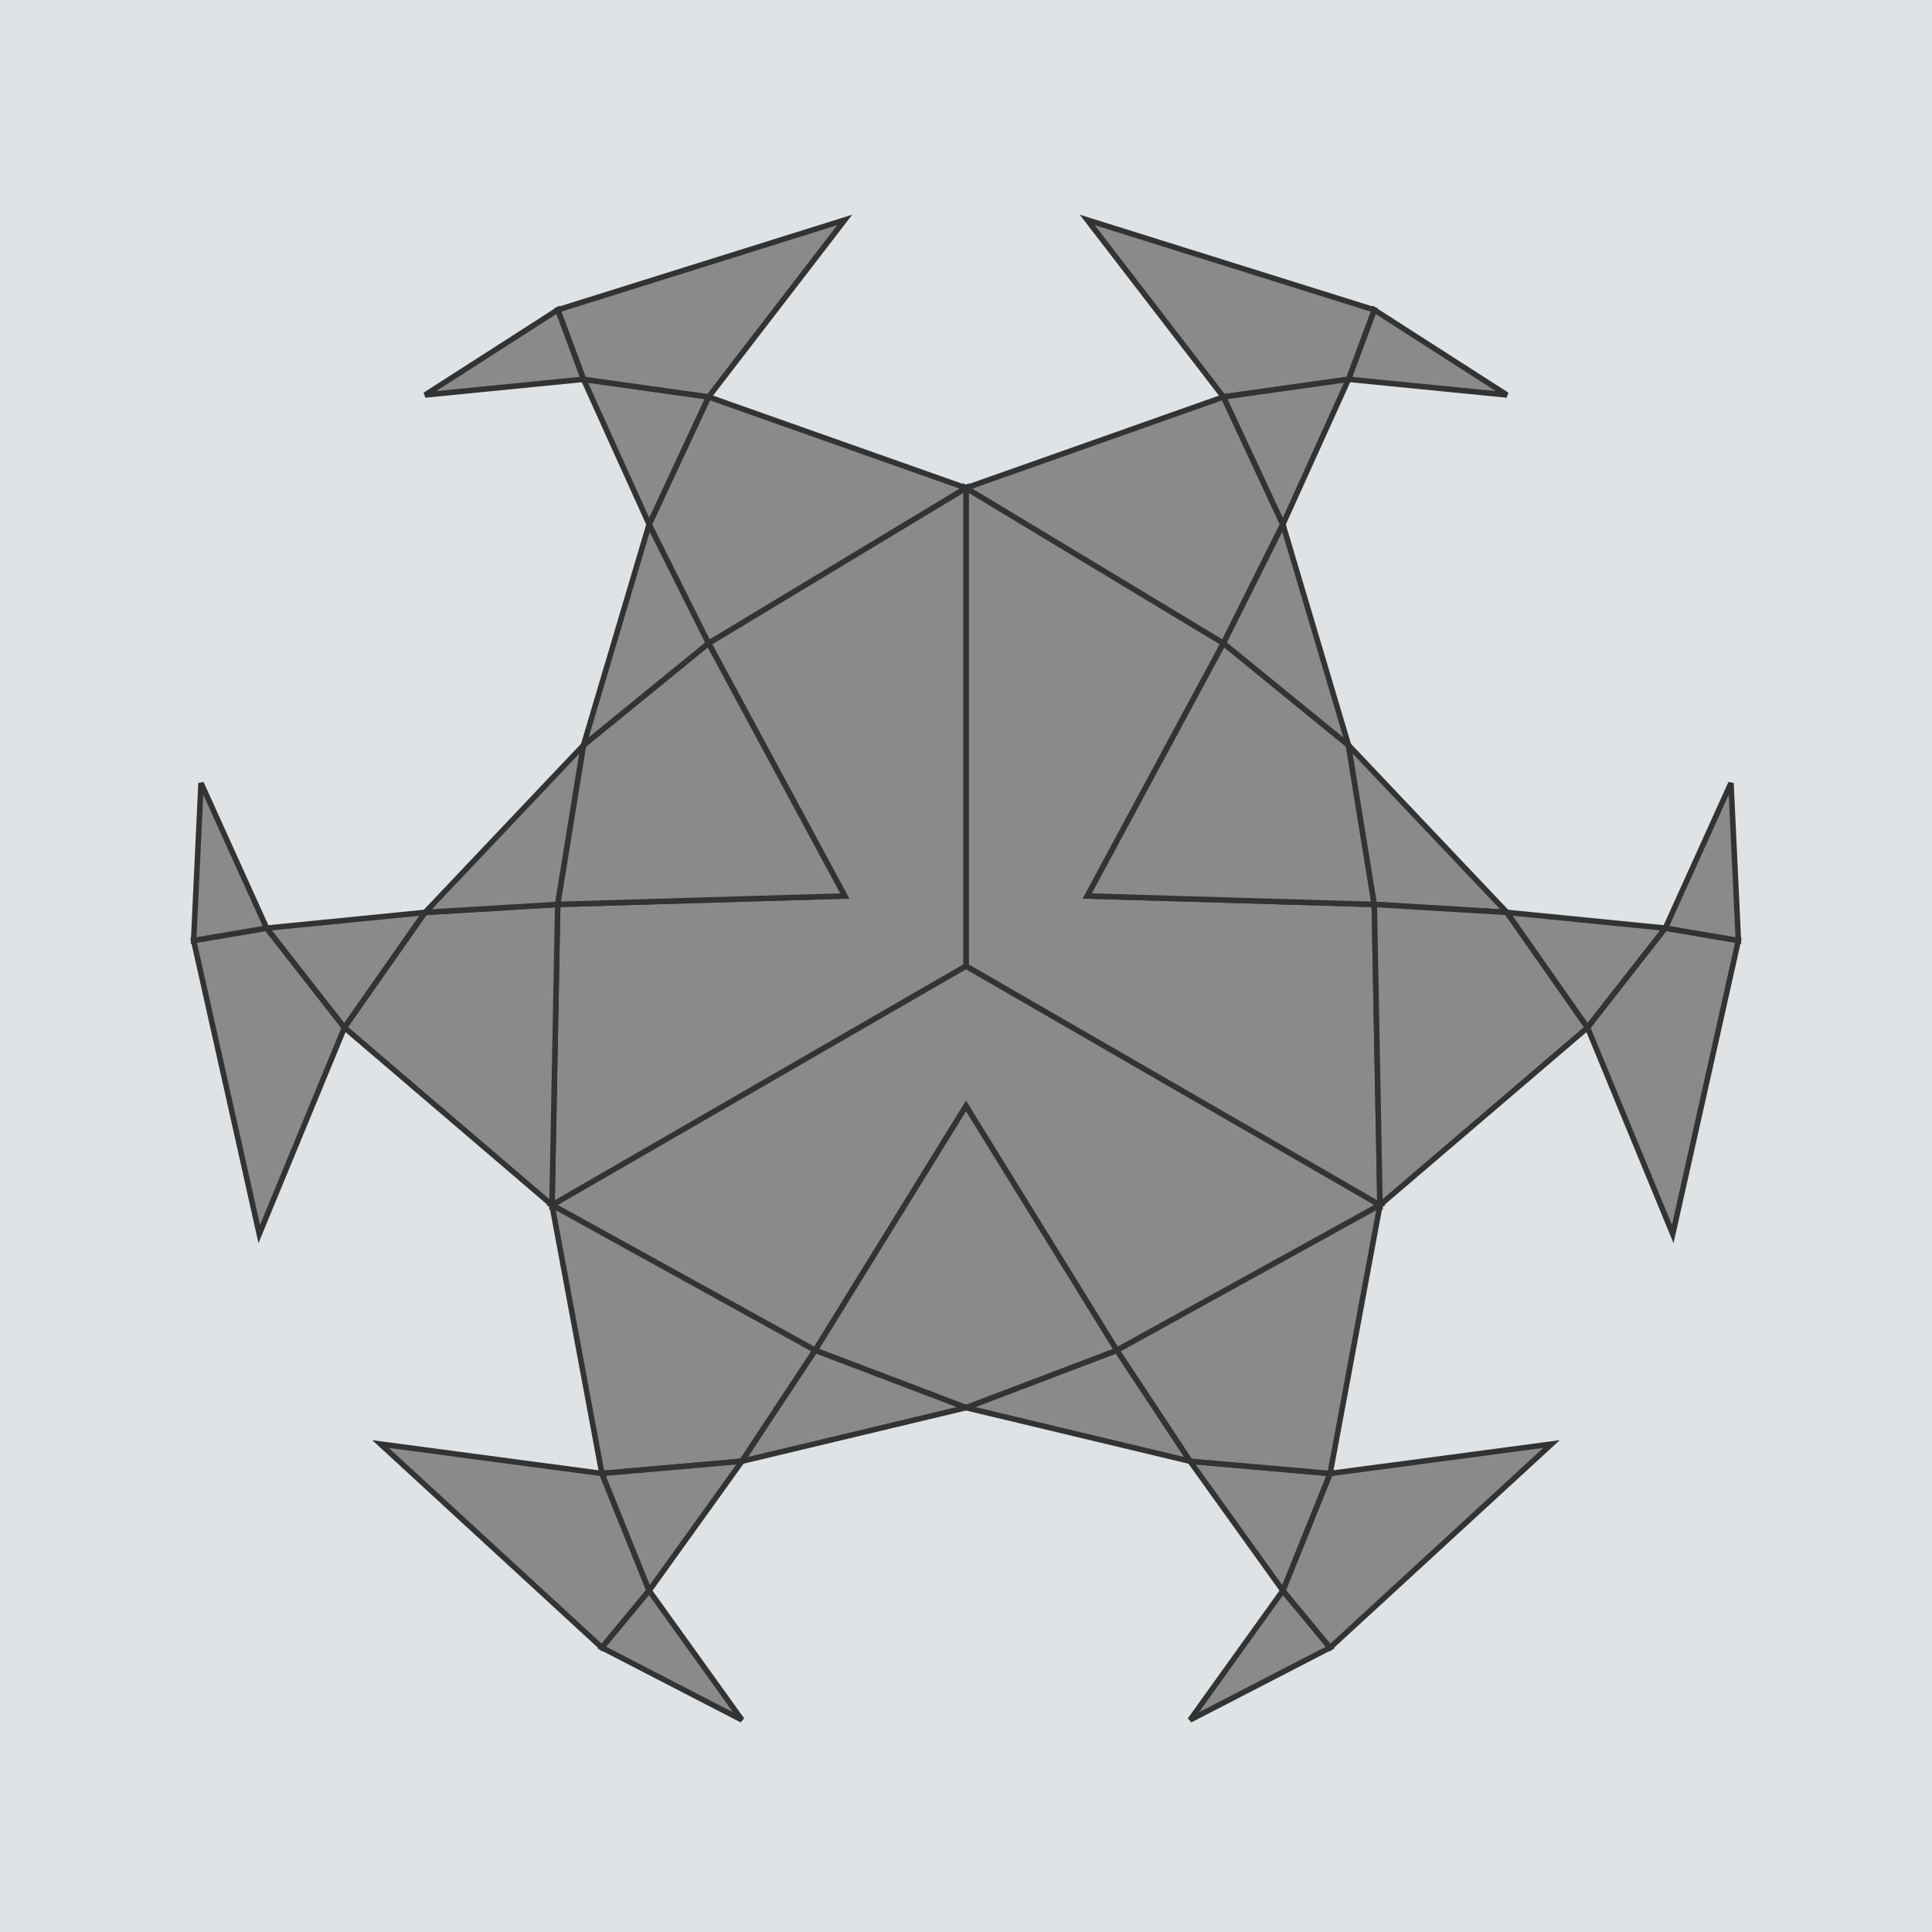
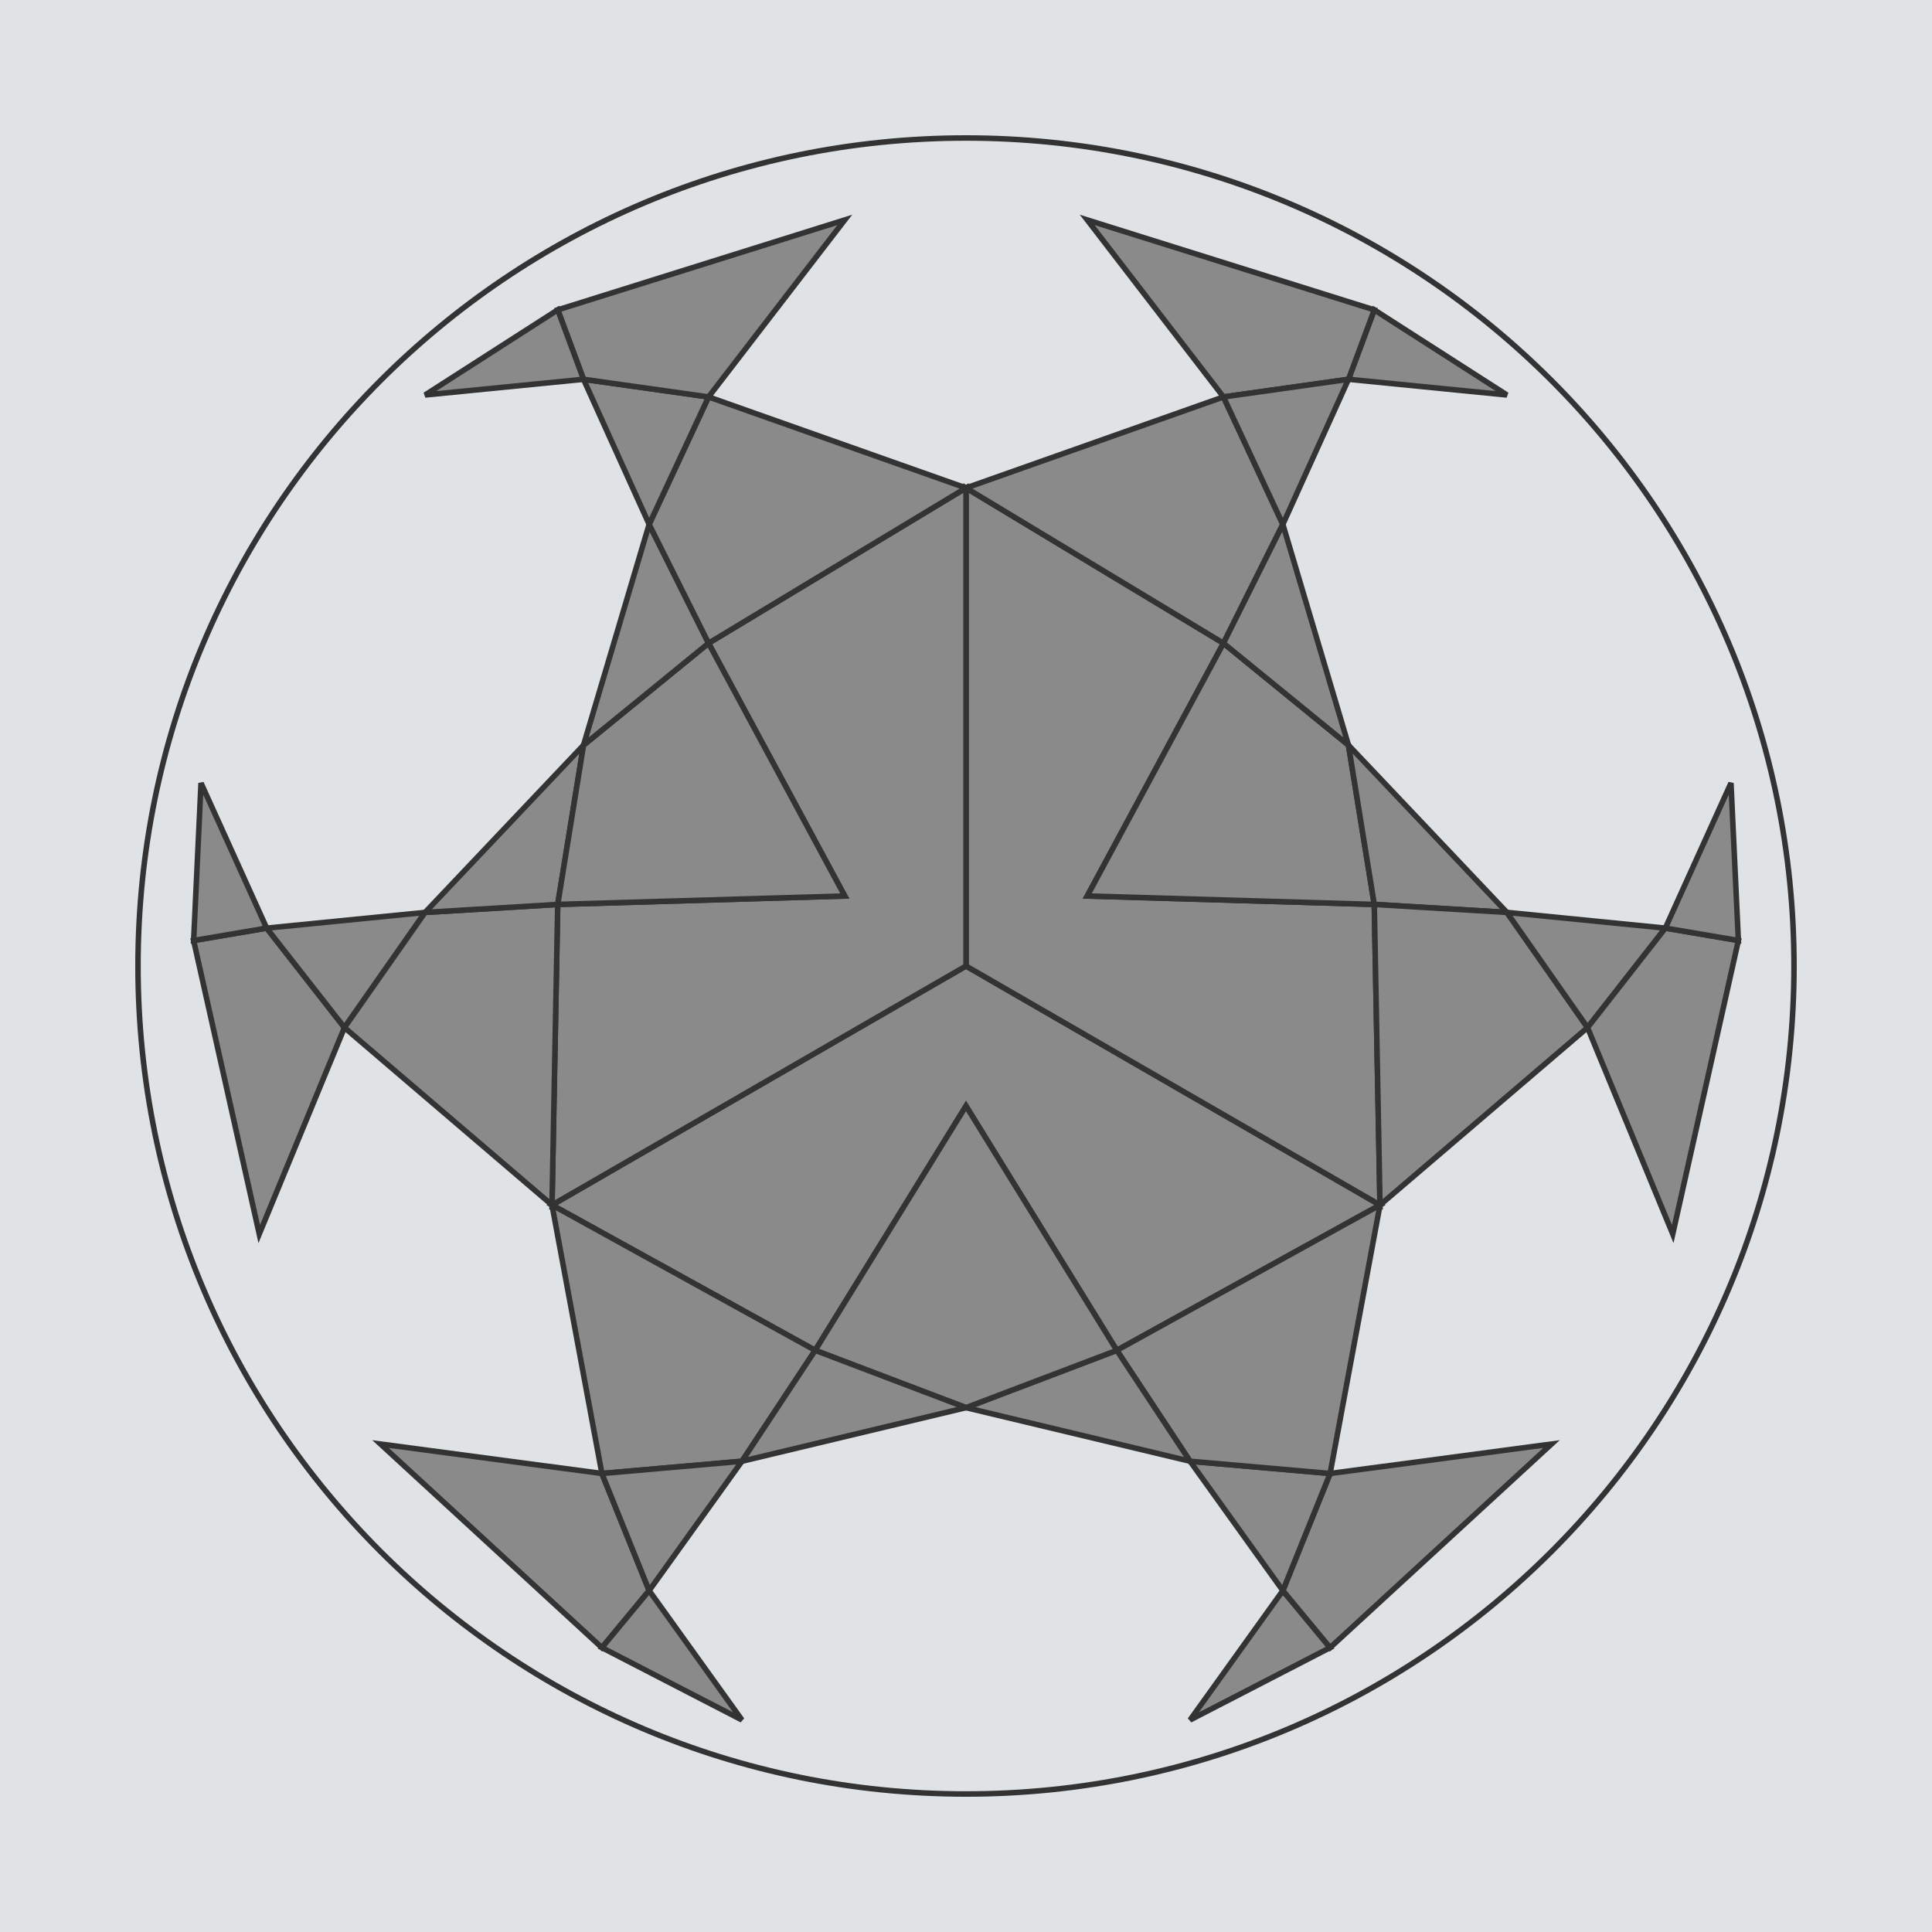
<svg xmlns="http://www.w3.org/2000/svg" viewBox="-70.00 -70.00 140.00 140.00" width="140" height="140" data-orb-view="vertex-3" data-projection="spherical">
  <rect x="-70.00" y="-70.00" width="140.00" height="140.00" fill="#dfe3e5" pointer-events="none" />
-   <path d="M0,0 L30,17.32 L10.929,27.852 L0,10.146 L-10.929,27.852 L-30,17.32 L0,0 Z" fill="#8a8a8a" stroke="#333333" stroke-width="0.4" data-face-index="0" data-sides="6" data-orb-view="vertex-3" data-projection="spherical" data-orb-base-face="0" />
-   <path d="M-26.384,36.775 L-30,17.32 L-10.929,27.852 L-16.236,35.887 L-26.384,36.775 Z" fill="#8a8a8a" stroke="#333333" stroke-width="0.4" data-face-index="1" data-sides="4" data-orb-view="vertex-3" data-projection="spherical" data-orb-base-face="0" />
-   <path d="M-26.384,36.775 L-22.961,45.261 L-26.384,49.394 L-42.426,34.641 L-26.384,36.775 Z" fill="#8a8a8a" stroke="#333333" stroke-width="0.4" data-face-index="2" data-sides="4" data-orb-view="vertex-3" data-projection="spherical" data-orb-base-face="0" />
-   <path d="M-22.961,45.261 L-26.384,36.775 L-16.236,35.887 L-22.961,45.261 Z" fill="#8a8a8a" stroke="#333333" stroke-width="0.4" data-face-index="3" data-sides="3" data-orb-view="vertex-3" data-projection="spherical" data-orb-base-face="0" />
-   <path d="M-22.961,45.261 L-16.236,54.635 L-26.384,49.394 L-22.961,45.261 Z" fill="#8a8a8a" stroke="#333333" stroke-width="0.4" data-face-index="4" data-sides="3" data-orb-view="vertex-3" data-projection="spherical" data-orb-base-face="0" />
-   <path d="M26.384,49.394 L16.236,54.635 L22.961,45.261 L26.384,49.394 Z" fill="#8a8a8a" stroke="#333333" stroke-width="0.4" data-face-index="5" data-sides="3" data-orb-view="vertex-3" data-projection="spherical" data-orb-base-face="0" />
-   <path d="M42.426,34.641 L26.384,49.394 L22.961,45.261 L26.384,36.775 L42.426,34.641 Z" fill="#8a8a8a" stroke="#333333" stroke-width="0.4" data-face-index="6" data-sides="4" data-orb-view="vertex-3" data-projection="spherical" data-orb-base-face="0" />
-   <path d="M26.384,36.775 L22.961,45.261 L16.236,35.887 L26.384,36.775 Z" fill="#8a8a8a" stroke="#333333" stroke-width="0.4" data-face-index="7" data-sides="3" data-orb-view="vertex-3" data-projection="spherical" data-orb-base-face="0" />
-   <path d="M30,17.32 L26.384,36.775 L16.236,35.887 L10.929,27.852 L30,17.32 Z" fill="#8a8a8a" stroke="#333333" stroke-width="0.4" data-face-index="8" data-sides="4" data-orb-view="vertex-3" data-projection="spherical" data-orb-base-face="0" />
-   <path d="M10.929,27.852 L16.236,35.887 L0,32.004 L10.929,27.852 Z" fill="#8a8a8a" stroke="#333333" stroke-width="0.4" data-face-index="9" data-sides="3" data-orb-view="vertex-3" data-projection="spherical" data-orb-base-face="0" />
-   <path d="M0,10.146 L10.929,27.852 L0,32.004 L-10.929,27.852 L0,10.146 Z" fill="#8a8a8a" stroke="#333333" stroke-width="0.4" data-face-index="10" data-sides="4" data-orb-view="vertex-3" data-projection="spherical" data-orb-base-face="0" />
-   <path d="M-10.929,27.852 L0,32.004 L-16.236,35.887 L-10.929,27.852 Z" fill="#8a8a8a" stroke="#333333" stroke-width="0.4" data-face-index="11" data-sides="3" data-orb-view="vertex-3" data-projection="spherical" data-orb-base-face="0" />
-   <path d="M30,17.32 L0,0 L0,-34.641 L18.656,-23.39 L8.787,-5.073 L29.585,-4.462 L30,17.32 Z" fill="#8a8a8a" stroke="#333333" stroke-width="0.4" data-face-index="12" data-sides="6" data-orb-view="vertex-3" data-projection="spherical" data-orb-base-face="2" />
-   <path d="M18.656,-23.39 L0,-34.641 L18.656,-41.237 L22.961,-32.004 L18.656,-23.39 Z" fill="#8a8a8a" stroke="#333333" stroke-width="0.4" data-face-index="13" data-sides="4" data-orb-view="vertex-3" data-projection="spherical" data-orb-base-face="2" />
-   <path d="M18.656,-23.39 L27.716,-16.002 L29.585,-4.462 L8.787,-5.073 L18.656,-23.39 Z" fill="#8a8a8a" stroke="#333333" stroke-width="0.4" data-face-index="14" data-sides="4" data-orb-view="vertex-3" data-projection="spherical" data-orb-base-face="2" />
-   <path d="M27.716,-16.002 L18.656,-23.39 L22.961,-32.004 L27.716,-16.002 Z" fill="#8a8a8a" stroke="#333333" stroke-width="0.4" data-face-index="15" data-sides="3" data-orb-view="vertex-3" data-projection="spherical" data-orb-base-face="2" />
-   <path d="M27.716,-16.002 L39.197,-3.883 L29.585,-4.462 L27.716,-16.002 Z" fill="#8a8a8a" stroke="#333333" stroke-width="0.4" data-face-index="16" data-sides="3" data-orb-view="vertex-3" data-projection="spherical" data-orb-base-face="2" />
-   <path d="M39.197,-3.883 L45.04,4.462 L30,17.32 L29.585,-4.462 L39.197,-3.883 Z" fill="#8a8a8a" stroke="#333333" stroke-width="0.4" data-face-index="17" data-sides="4" data-orb-view="vertex-3" data-projection="spherical" data-orb-base-face="2" />
-   <path d="M45.04,4.462 L39.197,-3.883 L50.677,-2.745 L45.04,4.462 Z" fill="#8a8a8a" stroke="#333333" stroke-width="0.4" data-face-index="18" data-sides="3" data-orb-view="vertex-3" data-projection="spherical" data-orb-base-face="2" />
-   <path d="M51.213,19.422 L45.04,4.462 L50.677,-2.745 L55.969,-1.848 L51.213,19.422 Z" fill="#8a8a8a" stroke="#333333" stroke-width="0.4" data-face-index="19" data-sides="4" data-orb-view="vertex-3" data-projection="spherical" data-orb-base-face="2" />
-   <path d="M55.969,-1.848 L50.677,-2.745 L55.433,-13.257 L55.969,-1.848 Z" fill="#8a8a8a" stroke="#333333" stroke-width="0.4" data-face-index="20" data-sides="3" data-orb-view="vertex-3" data-projection="spherical" data-orb-base-face="2" />
-   <path d="M29.585,-47.546 L39.197,-41.378 L27.716,-42.515 L29.585,-47.546 Z" fill="#8a8a8a" stroke="#333333" stroke-width="0.4" data-face-index="21" data-sides="3" data-orb-view="vertex-3" data-projection="spherical" data-orb-base-face="2" />
-   <path d="M8.787,-54.063 L29.585,-47.546 L27.716,-42.515 L18.656,-41.237 L8.787,-54.063 Z" fill="#8a8a8a" stroke="#333333" stroke-width="0.4" data-face-index="22" data-sides="4" data-orb-view="vertex-3" data-projection="spherical" data-orb-base-face="2" />
-   <path d="M18.656,-41.237 L27.716,-42.515 L22.961,-32.004 L18.656,-41.237 Z" fill="#8a8a8a" stroke="#333333" stroke-width="0.4" data-face-index="23" data-sides="3" data-orb-view="vertex-3" data-projection="spherical" data-orb-base-face="2" />
-   <path d="M-0,0 L-30,17.32 L-29.585,-4.462 L-8.787,-5.073 L-18.656,-23.39 L0,-34.641 L-0,0 Z" fill="#8a8a8a" stroke="#333333" stroke-width="0.4" data-face-index="24" data-sides="6" data-orb-view="vertex-3" data-projection="spherical" data-orb-base-face="5" />
-   <path d="M-55.969,-1.848 L-50.677,-2.745 L-45.04,4.462 L-51.213,19.422 L-55.969,-1.848 Z" fill="#8a8a8a" stroke="#333333" stroke-width="0.4" data-face-index="25" data-sides="4" data-orb-view="vertex-3" data-projection="spherical" data-orb-base-face="5" />
-   <path d="M-50.677,-2.745 L-55.969,-1.848 L-55.433,-13.257 L-50.677,-2.745 Z" fill="#8a8a8a" stroke="#333333" stroke-width="0.4" data-face-index="26" data-sides="3" data-orb-view="vertex-3" data-projection="spherical" data-orb-base-face="5" />
-   <path d="M-50.677,-2.745 L-39.197,-3.883 L-45.04,4.462 L-50.677,-2.745 Z" fill="#8a8a8a" stroke="#333333" stroke-width="0.4" data-face-index="27" data-sides="3" data-orb-view="vertex-3" data-projection="spherical" data-orb-base-face="5" />
-   <path d="M-39.197,-3.883 L-29.585,-4.462 L-30,17.32 L-45.04,4.462 L-39.197,-3.883 Z" fill="#8a8a8a" stroke="#333333" stroke-width="0.4" data-face-index="28" data-sides="4" data-orb-view="vertex-3" data-projection="spherical" data-orb-base-face="5" />
-   <path d="M-29.585,-4.462 L-39.197,-3.883 L-27.716,-16.002 L-29.585,-4.462 Z" fill="#8a8a8a" stroke="#333333" stroke-width="0.4" data-face-index="29" data-sides="3" data-orb-view="vertex-3" data-projection="spherical" data-orb-base-face="5" />
-   <path d="M-8.787,-5.073 L-29.585,-4.462 L-27.716,-16.002 L-18.656,-23.39 L-8.787,-5.073 Z" fill="#8a8a8a" stroke="#333333" stroke-width="0.4" data-face-index="30" data-sides="4" data-orb-view="vertex-3" data-projection="spherical" data-orb-base-face="5" />
-   <path d="M-18.656,-23.39 L-27.716,-16.002 L-22.961,-32.004 L-18.656,-23.39 Z" fill="#8a8a8a" stroke="#333333" stroke-width="0.4" data-face-index="31" data-sides="3" data-orb-view="vertex-3" data-projection="spherical" data-orb-base-face="5" />
-   <path d="M0,-34.641 L-18.656,-23.39 L-22.961,-32.004 L-18.656,-41.237 L0,-34.641 Z" fill="#8a8a8a" stroke="#333333" stroke-width="0.4" data-face-index="32" data-sides="4" data-orb-view="vertex-3" data-projection="spherical" data-orb-base-face="5" />
-   <path d="M-18.656,-41.237 L-22.961,-32.004 L-27.716,-42.515 L-18.656,-41.237 Z" fill="#8a8a8a" stroke="#333333" stroke-width="0.4" data-face-index="33" data-sides="3" data-orb-view="vertex-3" data-projection="spherical" data-orb-base-face="5" />
-   <path d="M-8.787,-54.063 L-18.656,-41.237 L-27.716,-42.515 L-29.585,-47.546 L-8.787,-54.063 Z" fill="#8a8a8a" stroke="#333333" stroke-width="0.4" data-face-index="34" data-sides="4" data-orb-view="vertex-3" data-projection="spherical" data-orb-base-face="5" />
-   <path d="M-29.585,-47.546 L-27.716,-42.515 L-39.197,-41.378 L-29.585,-47.546 Z" fill="#8a8a8a" stroke="#333333" stroke-width="0.4" data-face-index="35" data-sides="3" data-orb-view="vertex-3" data-projection="spherical" data-orb-base-face="5" />
+   <circle cx="0" cy="0" r="60.00" fill="none" stroke="#333333" stroke-width="0.4" data-orb-silhouette="true" />
+   <clipPath id="orb-limb">
+     <circle cx="0" cy="0" r="60.00" />
+   </clipPath>
+   <g clip-path="url(#orb-limb)">
+     <path d="M0,0 L30,17.32 L10.929,27.852 L0,10.146 L-10.929,27.852 L-30,17.32 L0,0 Z" fill="#8a8a8a" stroke="#333333" stroke-width="0.4" data-face-index="0" data-sides="6" data-orb-view="vertex-3" data-projection="spherical" data-orb-base-face="0" />
+     <path d="M-26.384,36.775 L-30,17.32 L-10.929,27.852 L-16.236,35.887 L-26.384,36.775 Z" fill="#8a8a8a" stroke="#333333" stroke-width="0.4" data-face-index="1" data-sides="4" data-orb-view="vertex-3" data-projection="spherical" data-orb-base-face="0" />
+     <path d="M-26.384,36.775 L-22.961,45.261 L-26.384,49.394 L-42.426,34.641 L-26.384,36.775 Z" fill="#8a8a8a" stroke="#333333" stroke-width="0.4" data-face-index="2" data-sides="4" data-orb-view="vertex-3" data-projection="spherical" data-orb-base-face="0" />
+     <path d="M-22.961,45.261 L-26.384,36.775 L-16.236,35.887 L-22.961,45.261 Z" fill="#8a8a8a" stroke="#333333" stroke-width="0.4" data-face-index="3" data-sides="3" data-orb-view="vertex-3" data-projection="spherical" data-orb-base-face="0" />
+     <path d="M-22.961,45.261 L-16.236,54.635 L-26.384,49.394 L-22.961,45.261 Z" fill="#8a8a8a" stroke="#333333" stroke-width="0.4" data-face-index="4" data-sides="3" data-orb-view="vertex-3" data-projection="spherical" data-orb-base-face="0" />
+     <path d="M26.384,49.394 L16.236,54.635 L22.961,45.261 L26.384,49.394 Z" fill="#8a8a8a" stroke="#333333" stroke-width="0.4" data-face-index="5" data-sides="3" data-orb-view="vertex-3" data-projection="spherical" data-orb-base-face="0" />
+     <path d="M42.426,34.641 L26.384,49.394 L22.961,45.261 L26.384,36.775 L42.426,34.641 Z" fill="#8a8a8a" stroke="#333333" stroke-width="0.4" data-face-index="6" data-sides="4" data-orb-view="vertex-3" data-projection="spherical" data-orb-base-face="0" />
+     <path d="M26.384,36.775 L22.961,45.261 L16.236,35.887 L26.384,36.775 Z" fill="#8a8a8a" stroke="#333333" stroke-width="0.4" data-face-index="7" data-sides="3" data-orb-view="vertex-3" data-projection="spherical" data-orb-base-face="0" />
+     <path d="M30,17.32 L26.384,36.775 L16.236,35.887 L10.929,27.852 L30,17.32 Z" fill="#8a8a8a" stroke="#333333" stroke-width="0.4" data-face-index="8" data-sides="4" data-orb-view="vertex-3" data-projection="spherical" data-orb-base-face="0" />
+     <path d="M10.929,27.852 L16.236,35.887 L0,32.004 L10.929,27.852 Z" fill="#8a8a8a" stroke="#333333" stroke-width="0.4" data-face-index="9" data-sides="3" data-orb-view="vertex-3" data-projection="spherical" data-orb-base-face="0" />
+     <path d="M0,10.146 L10.929,27.852 L0,32.004 L-10.929,27.852 L0,10.146 Z" fill="#8a8a8a" stroke="#333333" stroke-width="0.4" data-face-index="10" data-sides="4" data-orb-view="vertex-3" data-projection="spherical" data-orb-base-face="0" />
+     <path d="M-10.929,27.852 L0,32.004 L-16.236,35.887 L-10.929,27.852 Z" fill="#8a8a8a" stroke="#333333" stroke-width="0.4" data-face-index="11" data-sides="3" data-orb-view="vertex-3" data-projection="spherical" data-orb-base-face="0" />
+     <path d="M30,17.32 L0,0 L0,-34.641 L18.656,-23.39 L8.787,-5.073 L29.585,-4.462 L30,17.32 Z" fill="#8a8a8a" stroke="#333333" stroke-width="0.4" data-face-index="12" data-sides="6" data-orb-view="vertex-3" data-projection="spherical" data-orb-base-face="2" />
+     <path d="M18.656,-23.39 L0,-34.641 L18.656,-41.237 L22.961,-32.004 L18.656,-23.39 Z" fill="#8a8a8a" stroke="#333333" stroke-width="0.4" data-face-index="13" data-sides="4" data-orb-view="vertex-3" data-projection="spherical" data-orb-base-face="2" />
+     <path d="M18.656,-23.39 L27.716,-16.002 L29.585,-4.462 L8.787,-5.073 L18.656,-23.39 Z" fill="#8a8a8a" stroke="#333333" stroke-width="0.4" data-face-index="14" data-sides="4" data-orb-view="vertex-3" data-projection="spherical" data-orb-base-face="2" />
+     <path d="M27.716,-16.002 L18.656,-23.39 L22.961,-32.004 L27.716,-16.002 Z" fill="#8a8a8a" stroke="#333333" stroke-width="0.4" data-face-index="15" data-sides="3" data-orb-view="vertex-3" data-projection="spherical" data-orb-base-face="2" />
+     <path d="M27.716,-16.002 L39.197,-3.883 L29.585,-4.462 L27.716,-16.002 Z" fill="#8a8a8a" stroke="#333333" stroke-width="0.4" data-face-index="16" data-sides="3" data-orb-view="vertex-3" data-projection="spherical" data-orb-base-face="2" />
+     <path d="M39.197,-3.883 L45.04,4.462 L30,17.32 L29.585,-4.462 L39.197,-3.883 Z" fill="#8a8a8a" stroke="#333333" stroke-width="0.4" data-face-index="17" data-sides="4" data-orb-view="vertex-3" data-projection="spherical" data-orb-base-face="2" />
+     <path d="M45.04,4.462 L39.197,-3.883 L50.677,-2.745 L45.04,4.462 Z" fill="#8a8a8a" stroke="#333333" stroke-width="0.4" data-face-index="18" data-sides="3" data-orb-view="vertex-3" data-projection="spherical" data-orb-base-face="2" />
+     <path d="M51.213,19.422 L45.04,4.462 L50.677,-2.745 L55.969,-1.848 L51.213,19.422 Z" fill="#8a8a8a" stroke="#333333" stroke-width="0.4" data-face-index="19" data-sides="4" data-orb-view="vertex-3" data-projection="spherical" data-orb-base-face="2" />
+     <path d="M55.969,-1.848 L50.677,-2.745 L55.433,-13.257 L55.969,-1.848 Z" fill="#8a8a8a" stroke="#333333" stroke-width="0.4" data-face-index="20" data-sides="3" data-orb-view="vertex-3" data-projection="spherical" data-orb-base-face="2" />
+     <path d="M29.585,-47.546 L39.197,-41.378 L27.716,-42.515 L29.585,-47.546 Z" fill="#8a8a8a" stroke="#333333" stroke-width="0.4" data-face-index="21" data-sides="3" data-orb-view="vertex-3" data-projection="spherical" data-orb-base-face="2" />
+     <path d="M8.787,-54.063 L29.585,-47.546 L27.716,-42.515 L18.656,-41.237 L8.787,-54.063 Z" fill="#8a8a8a" stroke="#333333" stroke-width="0.4" data-face-index="22" data-sides="4" data-orb-view="vertex-3" data-projection="spherical" data-orb-base-face="2" />
+     <path d="M18.656,-41.237 L27.716,-42.515 L22.961,-32.004 L18.656,-41.237 Z" fill="#8a8a8a" stroke="#333333" stroke-width="0.4" data-face-index="23" data-sides="3" data-orb-view="vertex-3" data-projection="spherical" data-orb-base-face="2" />
+     <path d="M-0,0 L-30,17.32 L-29.585,-4.462 L-8.787,-5.073 L-18.656,-23.39 L0,-34.641 L-0,0 Z" fill="#8a8a8a" stroke="#333333" stroke-width="0.4" data-face-index="24" data-sides="6" data-orb-view="vertex-3" data-projection="spherical" data-orb-base-face="5" />
+     <path d="M-55.969,-1.848 L-50.677,-2.745 L-45.04,4.462 L-51.213,19.422 L-55.969,-1.848 Z" fill="#8a8a8a" stroke="#333333" stroke-width="0.4" data-face-index="25" data-sides="4" data-orb-view="vertex-3" data-projection="spherical" data-orb-base-face="5" />
+     <path d="M-50.677,-2.745 L-55.969,-1.848 L-55.433,-13.257 L-50.677,-2.745 Z" fill="#8a8a8a" stroke="#333333" stroke-width="0.4" data-face-index="26" data-sides="3" data-orb-view="vertex-3" data-projection="spherical" data-orb-base-face="5" />
+     <path d="M-50.677,-2.745 L-39.197,-3.883 L-45.04,4.462 L-50.677,-2.745 Z" fill="#8a8a8a" stroke="#333333" stroke-width="0.4" data-face-index="27" data-sides="3" data-orb-view="vertex-3" data-projection="spherical" data-orb-base-face="5" />
+     <path d="M-39.197,-3.883 L-29.585,-4.462 L-30,17.32 L-45.04,4.462 L-39.197,-3.883 Z" fill="#8a8a8a" stroke="#333333" stroke-width="0.4" data-face-index="28" data-sides="4" data-orb-view="vertex-3" data-projection="spherical" data-orb-base-face="5" />
+     <path d="M-29.585,-4.462 L-39.197,-3.883 L-27.716,-16.002 L-29.585,-4.462 Z" fill="#8a8a8a" stroke="#333333" stroke-width="0.4" data-face-index="29" data-sides="3" data-orb-view="vertex-3" data-projection="spherical" data-orb-base-face="5" />
+     <path d="M-8.787,-5.073 L-29.585,-4.462 L-27.716,-16.002 L-18.656,-23.39 L-8.787,-5.073 Z" fill="#8a8a8a" stroke="#333333" stroke-width="0.4" data-face-index="30" data-sides="4" data-orb-view="vertex-3" data-projection="spherical" data-orb-base-face="5" />
+     <path d="M-18.656,-23.39 L-27.716,-16.002 L-22.961,-32.004 L-18.656,-23.39 Z" fill="#8a8a8a" stroke="#333333" stroke-width="0.4" data-face-index="31" data-sides="3" data-orb-view="vertex-3" data-projection="spherical" data-orb-base-face="5" />
+     <path d="M0,-34.641 L-18.656,-23.39 L-22.961,-32.004 L-18.656,-41.237 L0,-34.641 Z" fill="#8a8a8a" stroke="#333333" stroke-width="0.4" data-face-index="32" data-sides="4" data-orb-view="vertex-3" data-projection="spherical" data-orb-base-face="5" />
+     <path d="M-18.656,-41.237 L-22.961,-32.004 L-27.716,-42.515 L-18.656,-41.237 Z" fill="#8a8a8a" stroke="#333333" stroke-width="0.4" data-face-index="33" data-sides="3" data-orb-view="vertex-3" data-projection="spherical" data-orb-base-face="5" />
+     <path d="M-8.787,-54.063 L-18.656,-41.237 L-27.716,-42.515 L-29.585,-47.546 L-8.787,-54.063 Z" fill="#8a8a8a" stroke="#333333" stroke-width="0.4" data-face-index="34" data-sides="4" data-orb-view="vertex-3" data-projection="spherical" data-orb-base-face="5" />
+     <path d="M-29.585,-47.546 L-27.716,-42.515 L-39.197,-41.378 L-29.585,-47.546 Z" fill="#8a8a8a" stroke="#333333" stroke-width="0.4" data-face-index="35" data-sides="3" data-orb-view="vertex-3" data-projection="spherical" data-orb-base-face="5" />
+   </g>
</svg>
